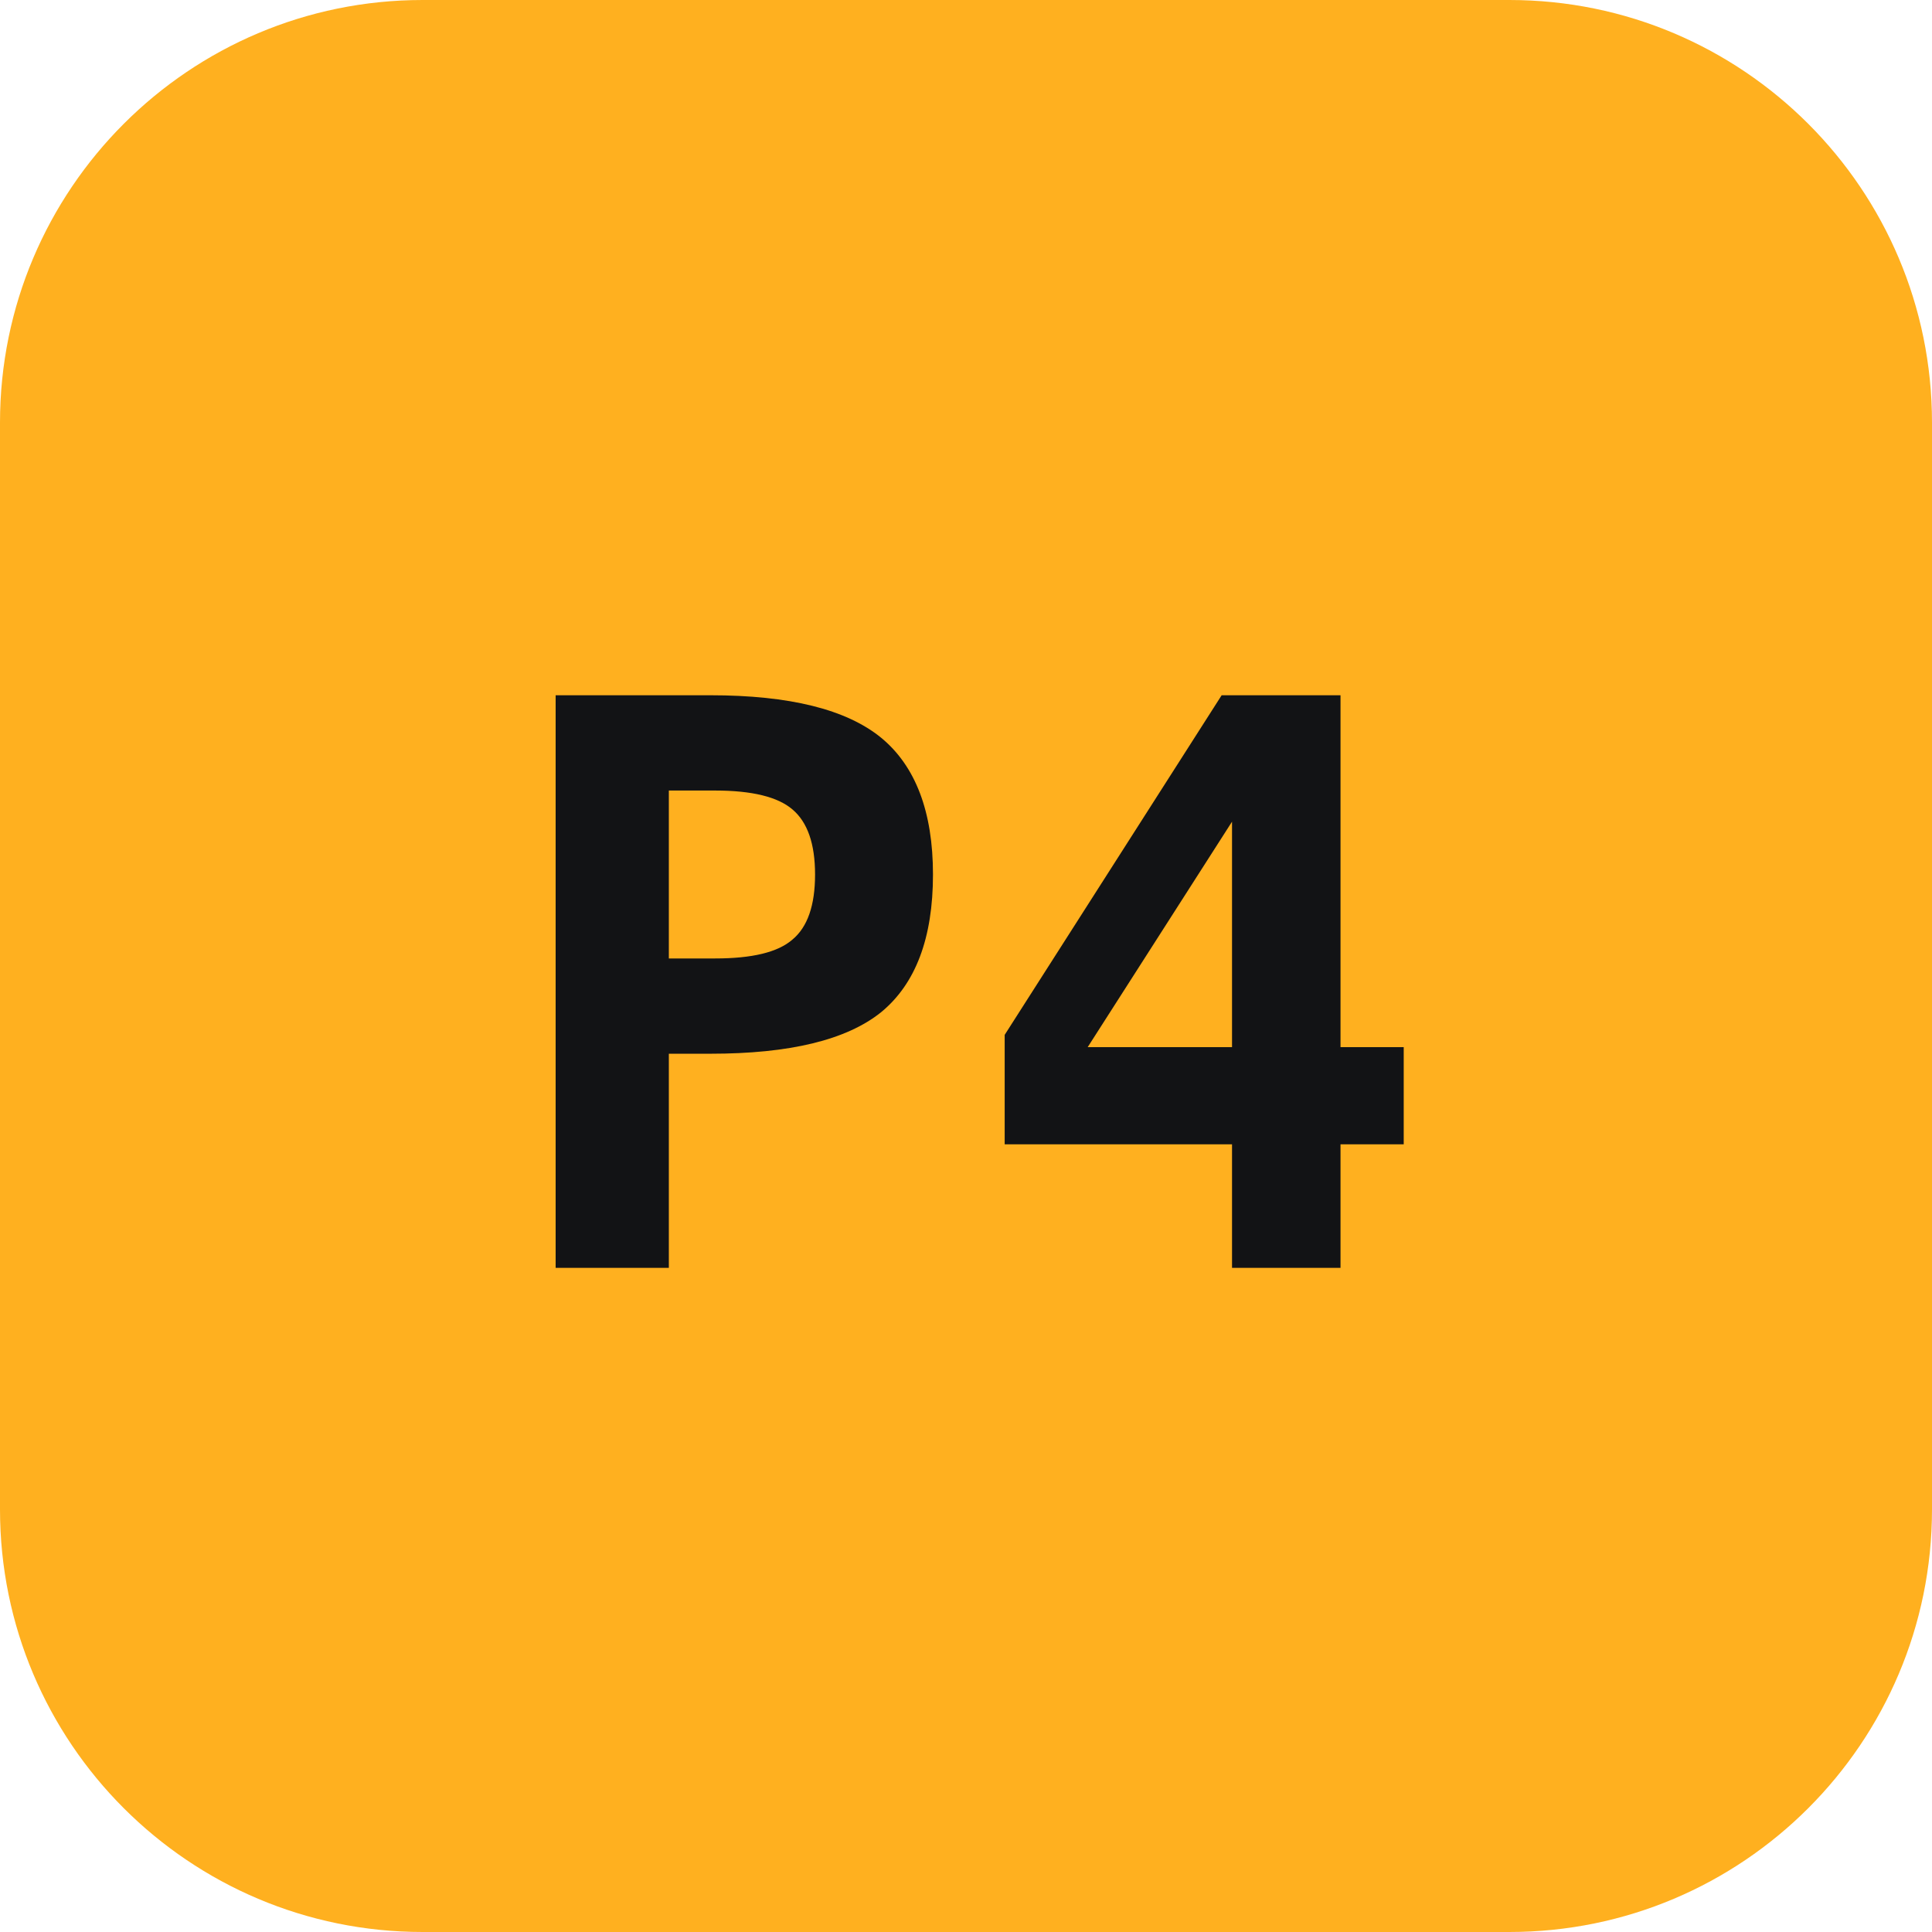
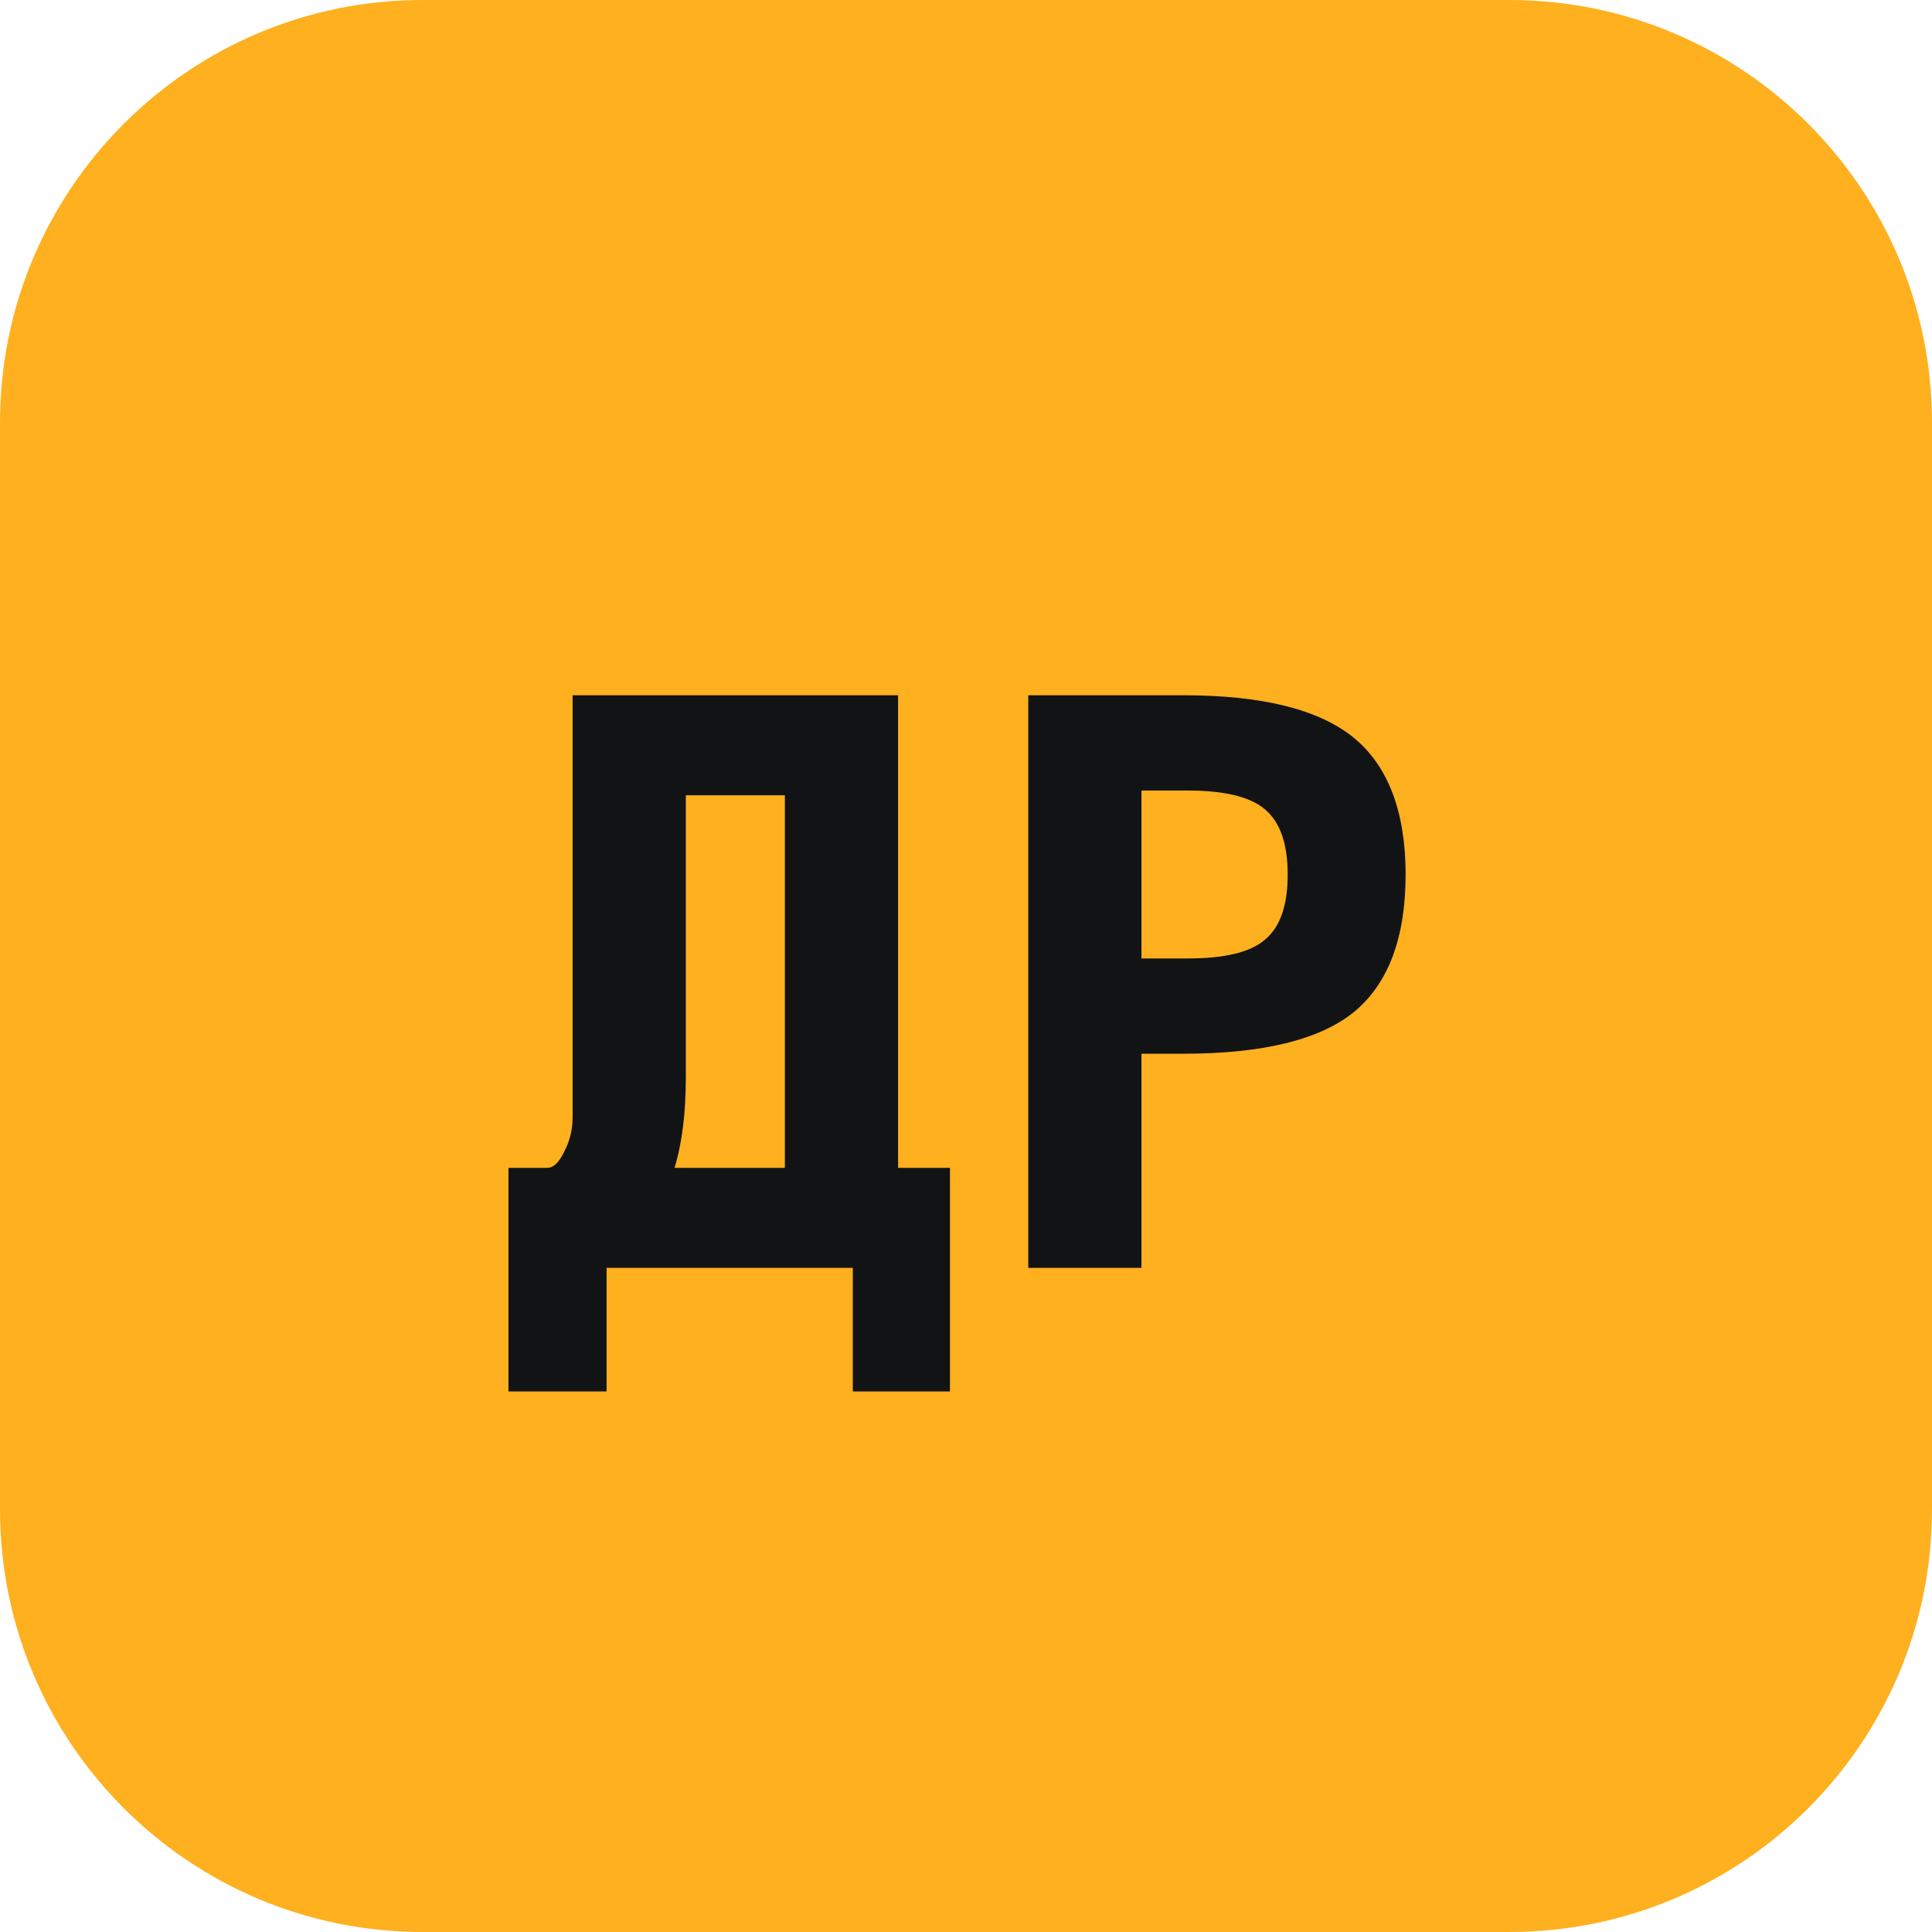
<svg xmlns="http://www.w3.org/2000/svg" viewBox="0 0 32 32">
  <rect width="32" height="32" rx="7" fill="#FFB01F" />
-   <text x="16" y="21" font-family="ui-monospace, Menlo, monospace" font-size="13" font-weight="700" text-anchor="middle" fill="#121315">Р4</text>
+   <text x="16" y="21" font-family="ui-monospace, Menlo, monospace" font-size="13" font-weight="700" text-anchor="middle" fill="#121315">ДР</text>
</svg>
